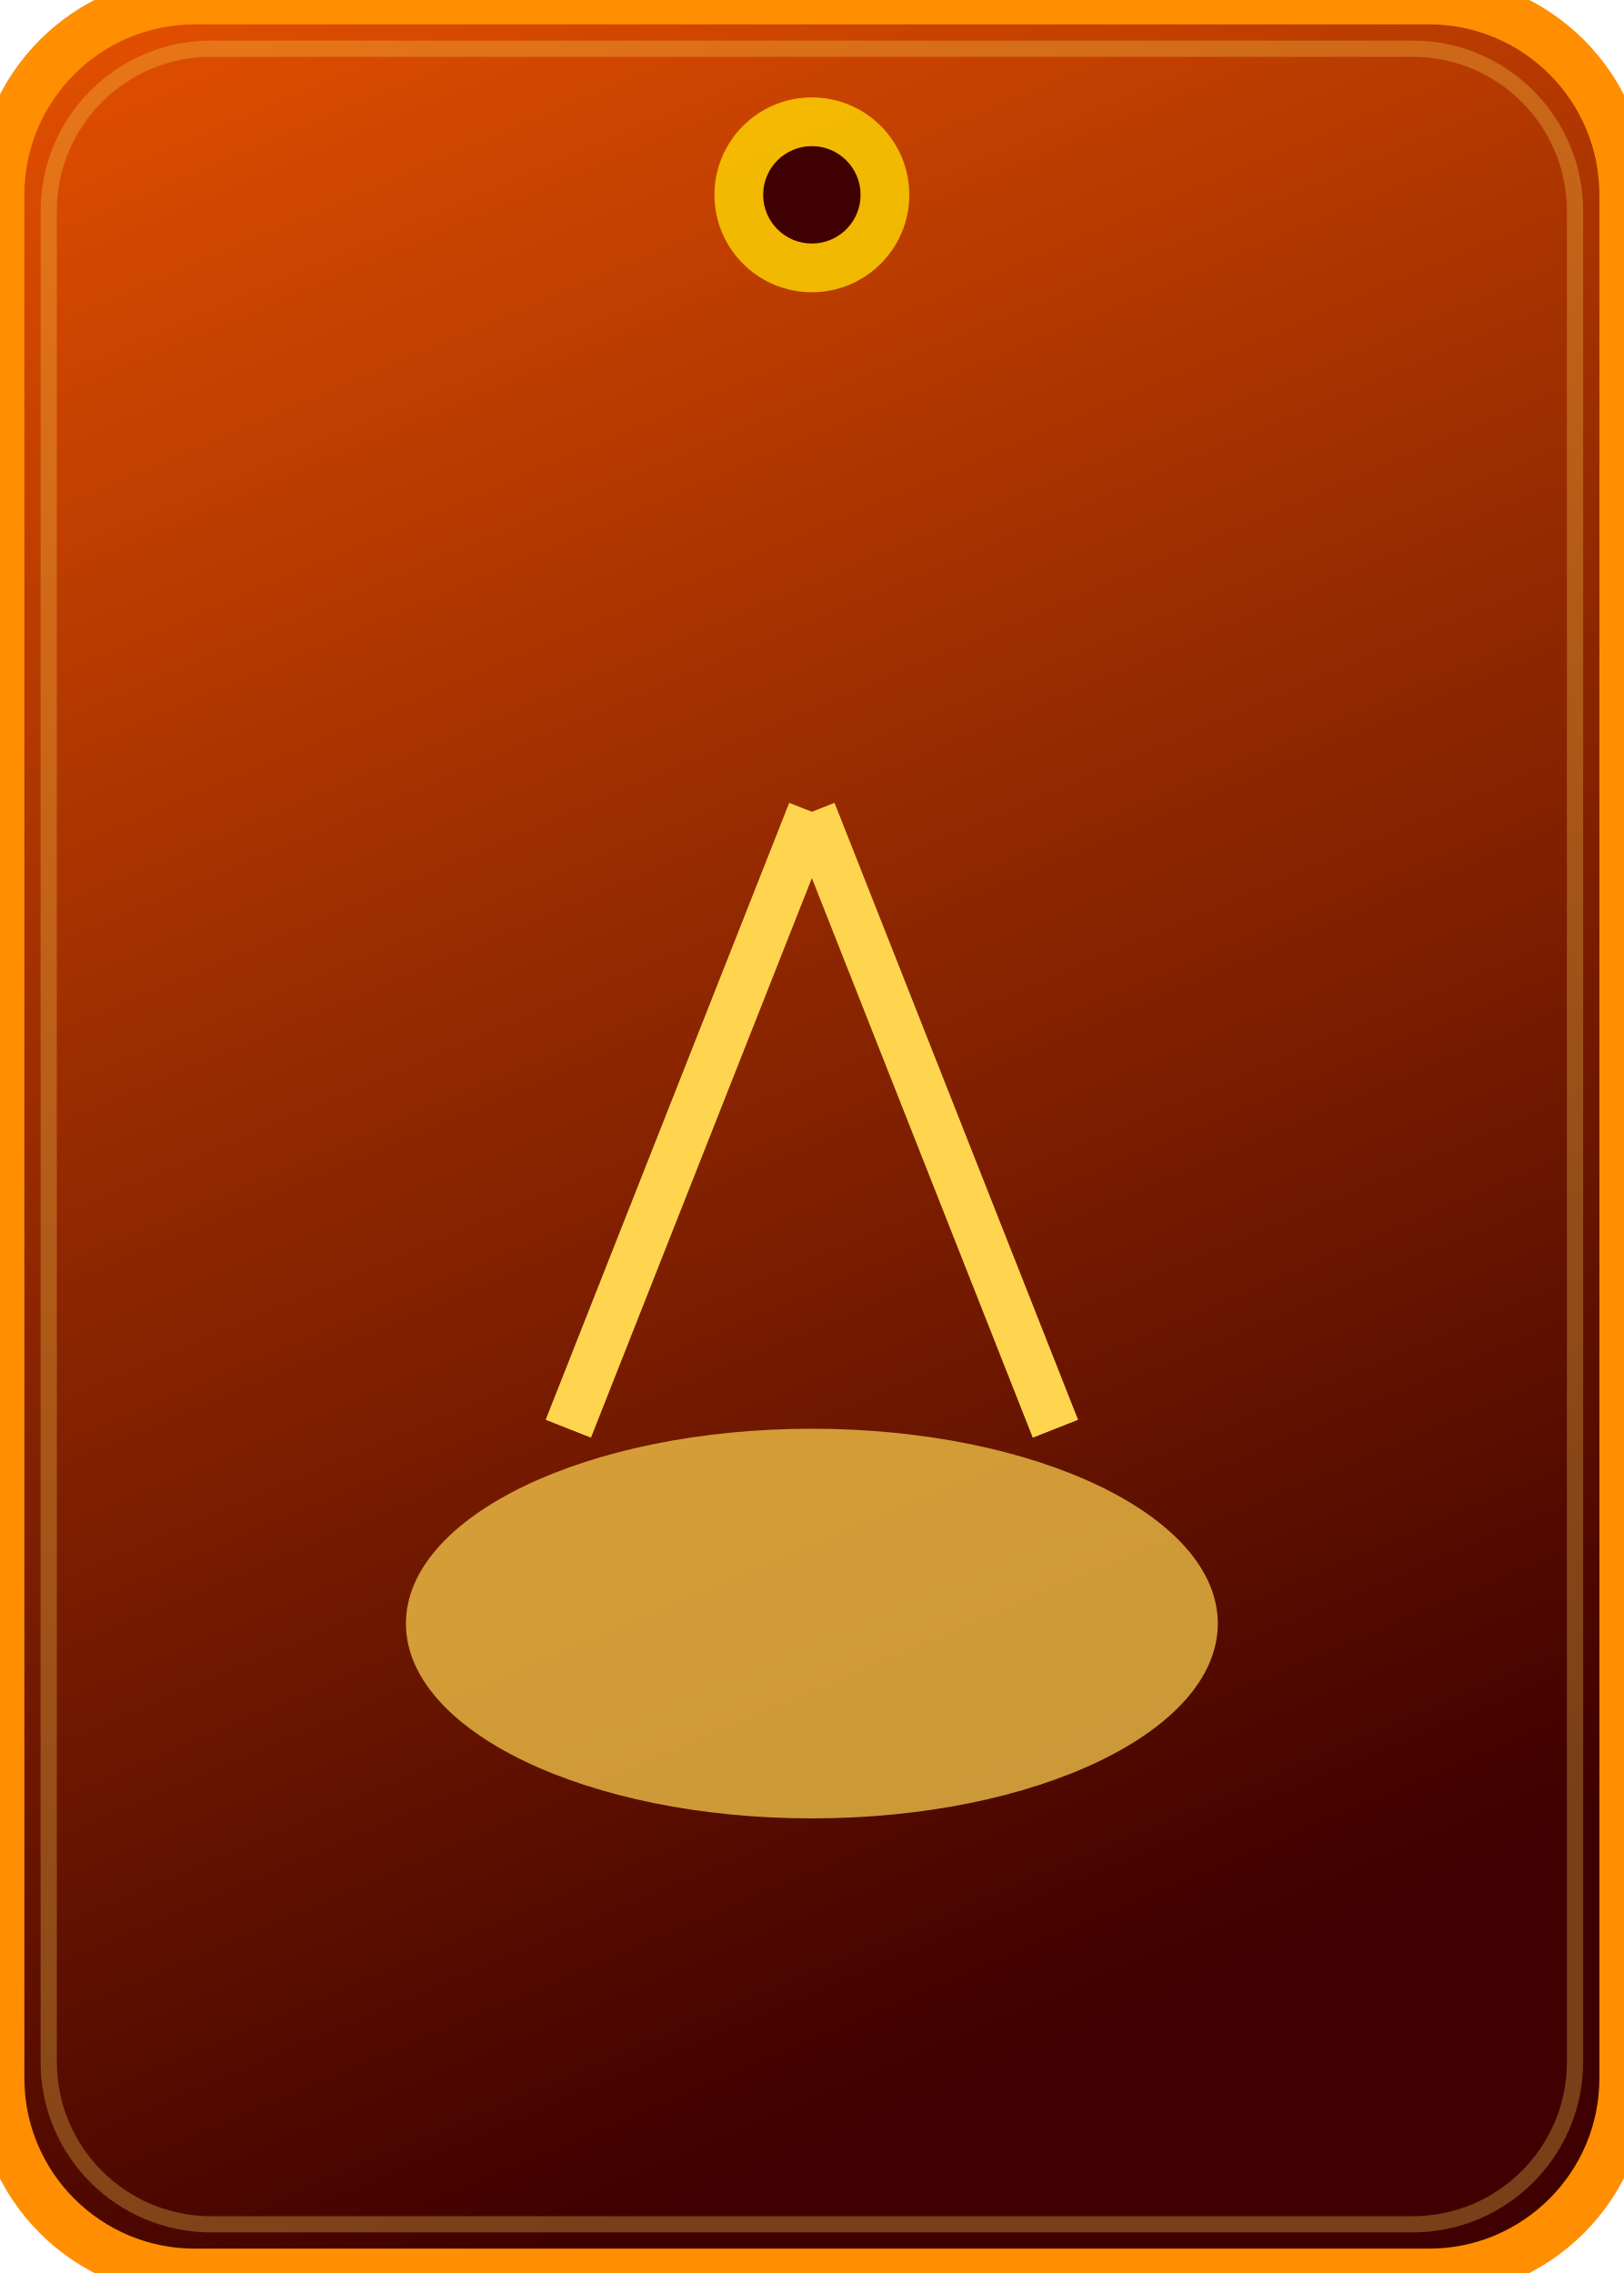
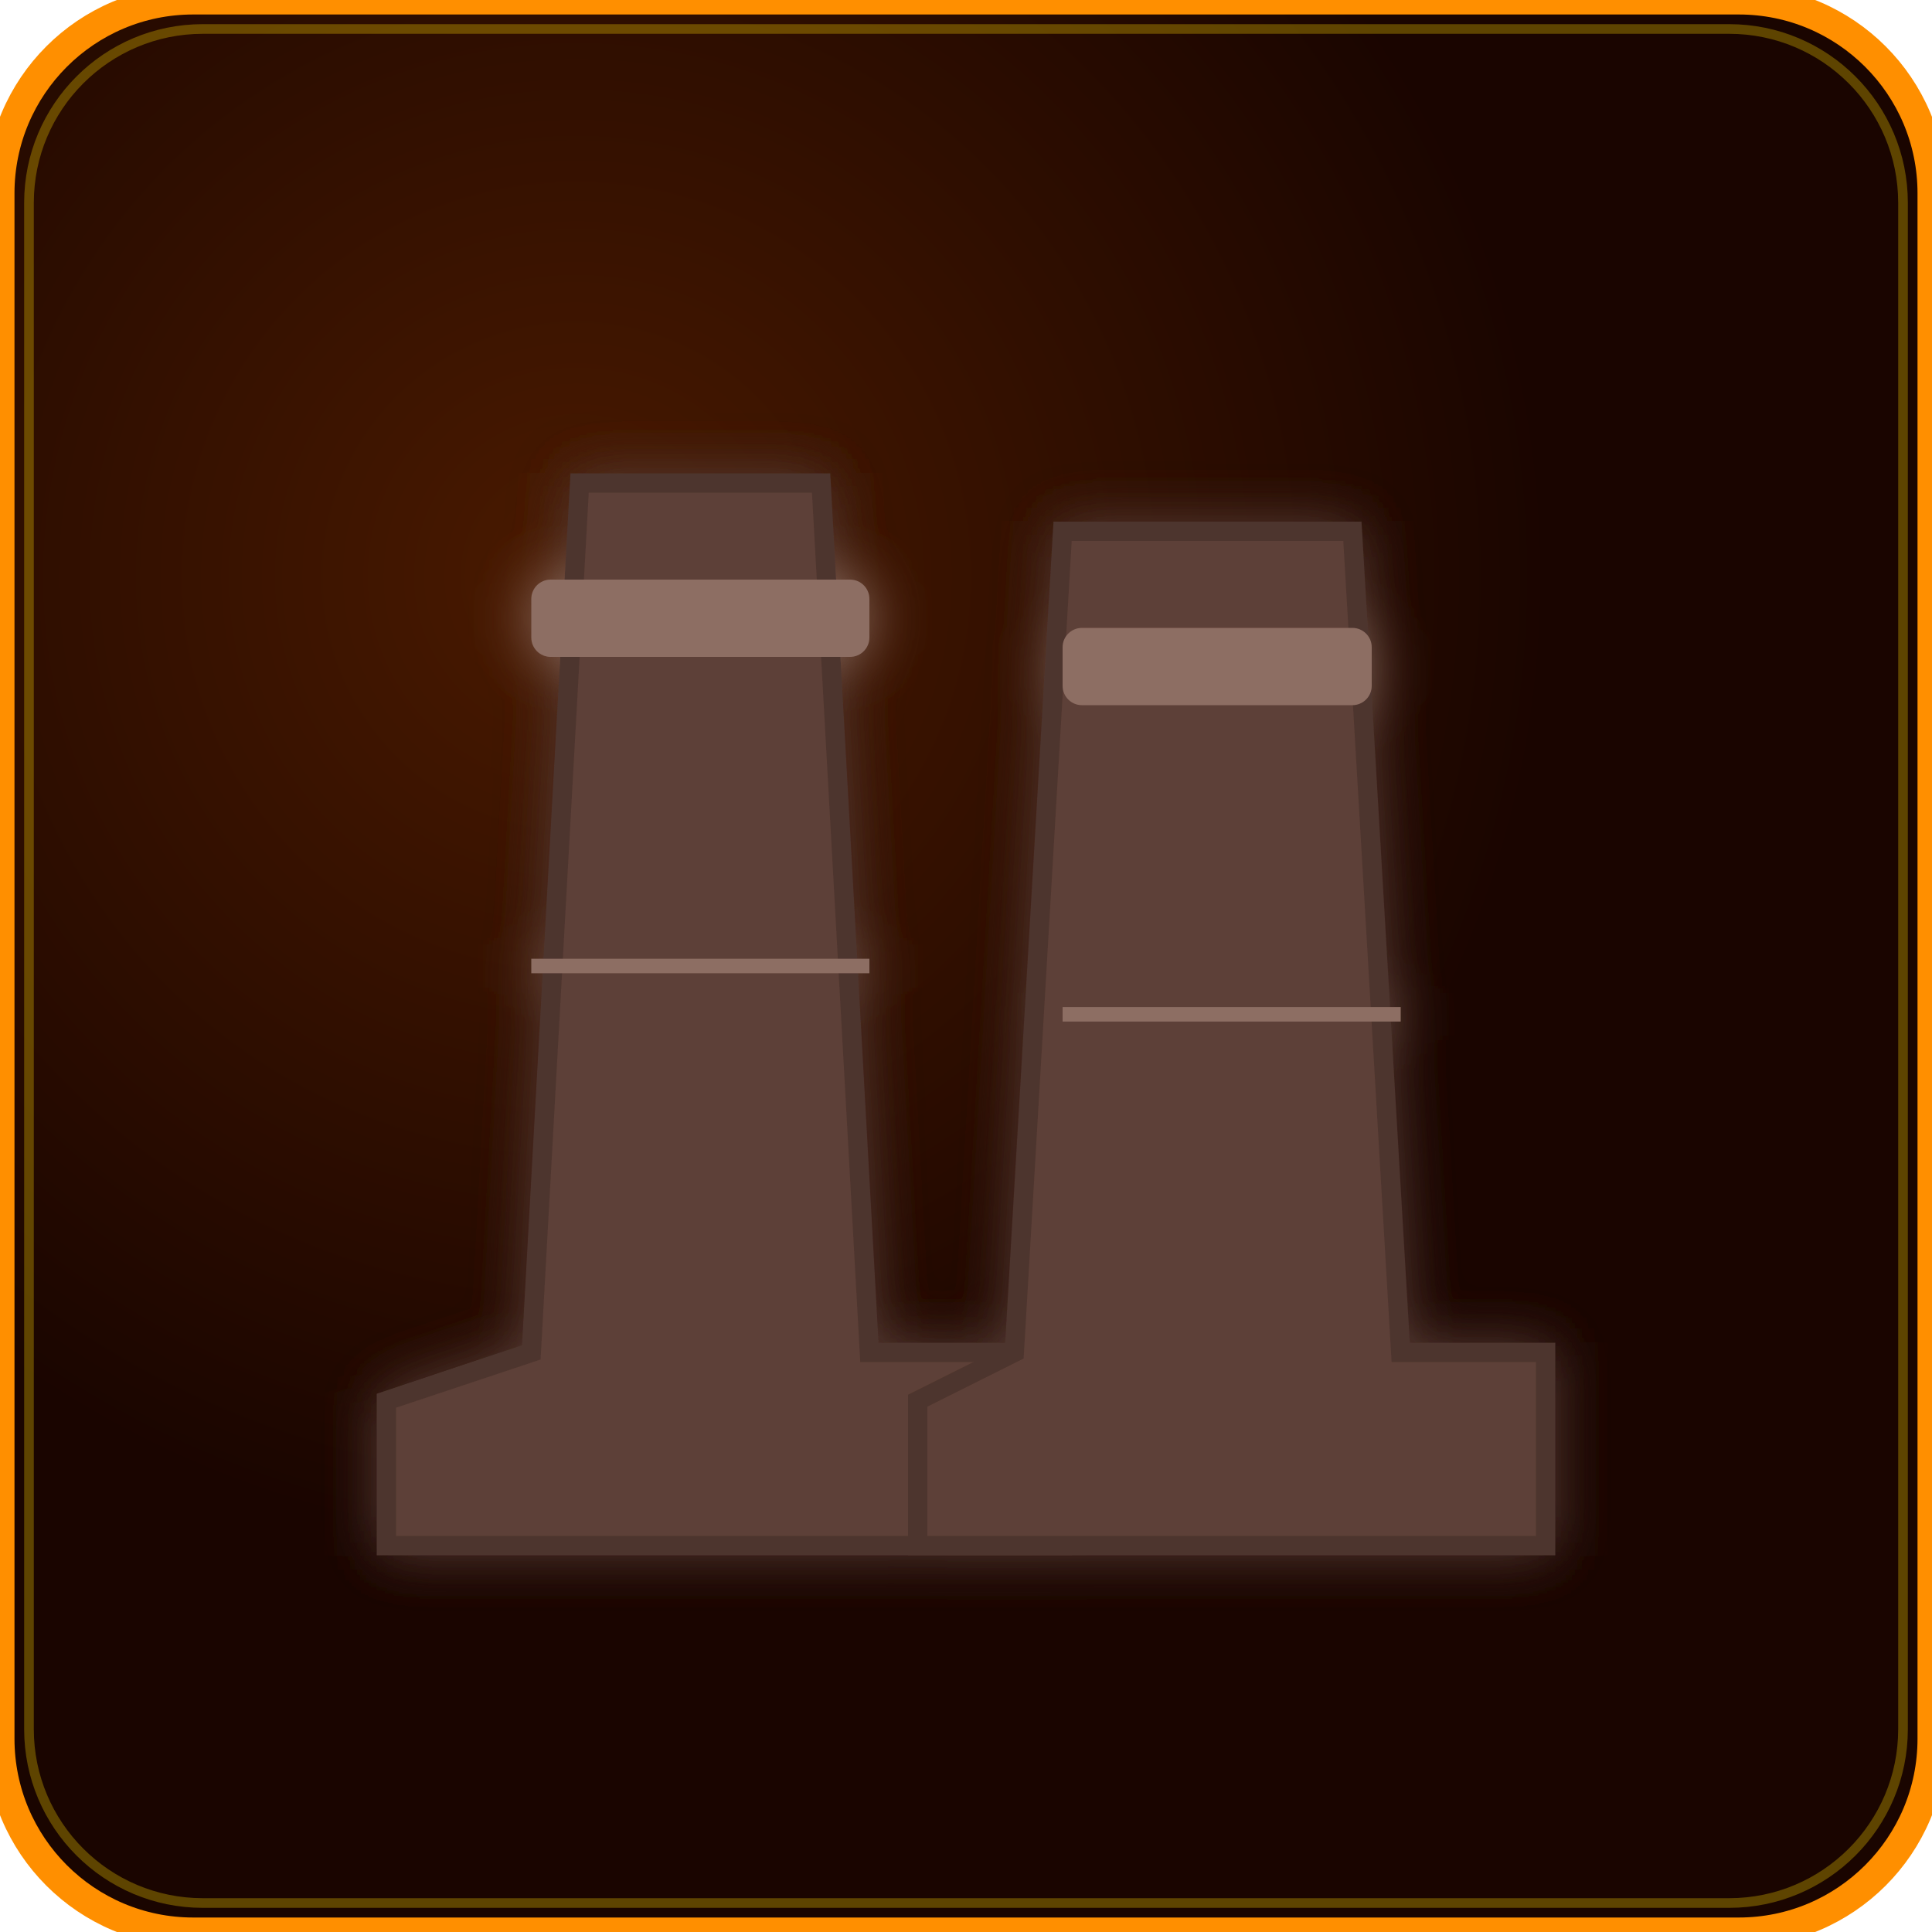
- <svg xmlns="http://www.w3.org/2000/svg" viewBox="0 0 100 140">
+ <svg xmlns="http://www.w3.org/2000/svg" viewBox="0 0 200 200">
  <defs>
-     <linearGradient id="bg" x1="0" y1="0" x2="0.3" y2="1">
-       <stop offset="0%" stop-color="#e65100" />
-       <stop offset="100%" stop-color="#3e0000" />
-     </linearGradient>
+     <radialGradient id="bbg" cx="30%" cy="30%">
+       <stop offset="0%" stop-color="#4a1a00" />
+       <stop offset="100%" stop-color="#1a0500" />
+     </radialGradient>
  </defs>
-   <rect width="100" height="140" rx="12" fill="url(#bg)" stroke="#ff8f00" stroke-width="3" />
-   <rect x="3" y="3" width="94" height="134" rx="10" fill="none" stroke="#ffd54f" stroke-width="1" opacity="0.3" />
-   <ellipse cx="50" cy="100" rx="25" ry="12" fill="#ffd54f" opacity="0.7" />
-   <line x1="50" y1="50" x2="35" y2="88" stroke="#ffd54f" stroke-width="3" />
-   <line x1="50" y1="50" x2="65" y2="88" stroke="#ffd54f" stroke-width="3" />
-   <circle cx="50" cy="12" r="6" fill="#ffd700" opacity="0.8" />
-   <circle cx="50" cy="12" r="3" fill="#3e0000" />
+   <rect width="200" height="200" rx="20" fill="url(#bbg)" stroke="#ff8f00" stroke-width="3" />
+   <rect x="3" y="3" width="194" height="194" rx="18" fill="none" stroke="#ffd700" stroke-width="1" opacity="0.3" />
+   <filter id="glow">
+     <feGaussianBlur stdDeviation="3" result="blur" />
+     <feMerge>
+       <feMergeNode in="blur" />
+       <feMergeNode in="SourceGraphic" />
+     </feMerge>
+   </filter>
+   <g filter="url(#glow)">
+     <path d="M60 50 L55 140 L40 145 L40 160 L110 160 L110 140 L90 140 L85 50 Z" fill="#5d4037" stroke="#4e342e" stroke-width="2" />
+     <path d="M110 55 L105 140 L95 145 L95 160 L160 160 L160 140 L145 140 L140 55 Z" fill="#5d4037" stroke="#4e342e" stroke-width="2" />
+     <rect x="55" y="60" width="35" height="8" rx="2" fill="#8d6e63" />
+     <rect x="110" y="65" width="32" height="8" rx="2" fill="#8d6e63" />
+     <path d="M55 100 L90 100" stroke="#8d6e63" stroke-width="1.5" />
+     <path d="M110 105 L145 105" stroke="#8d6e63" stroke-width="1.5" />
+   </g>
</svg>
